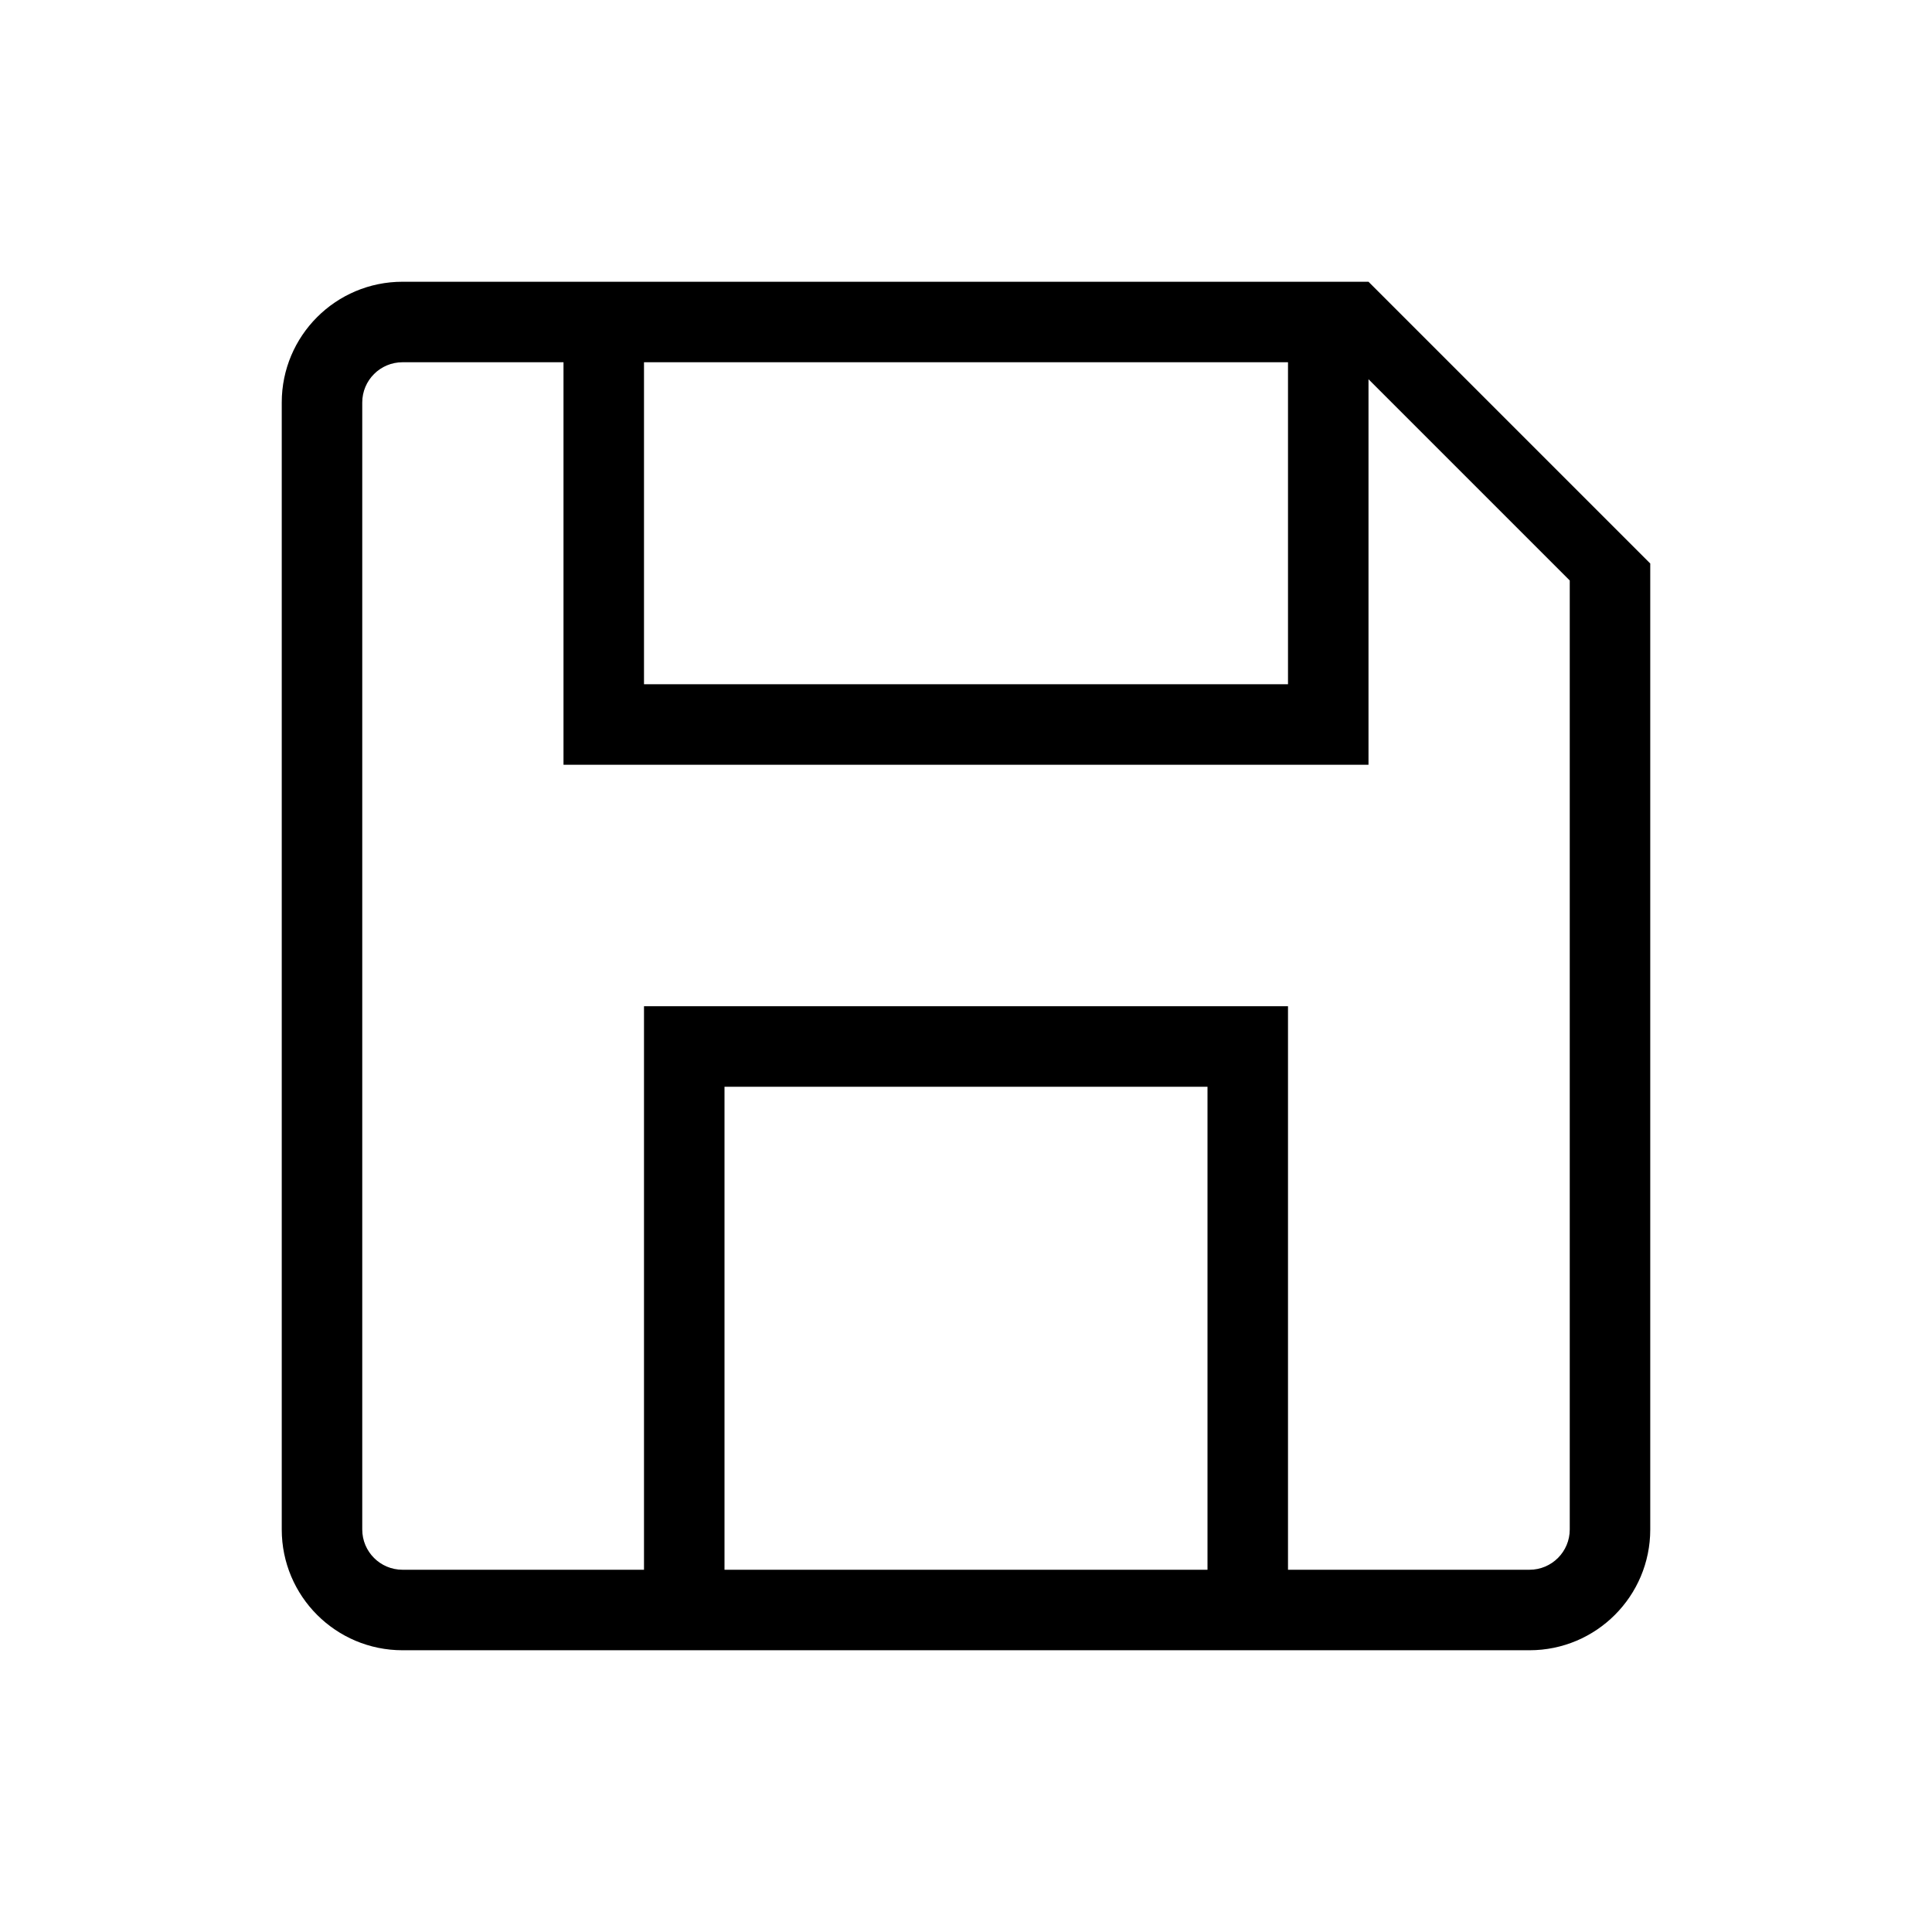
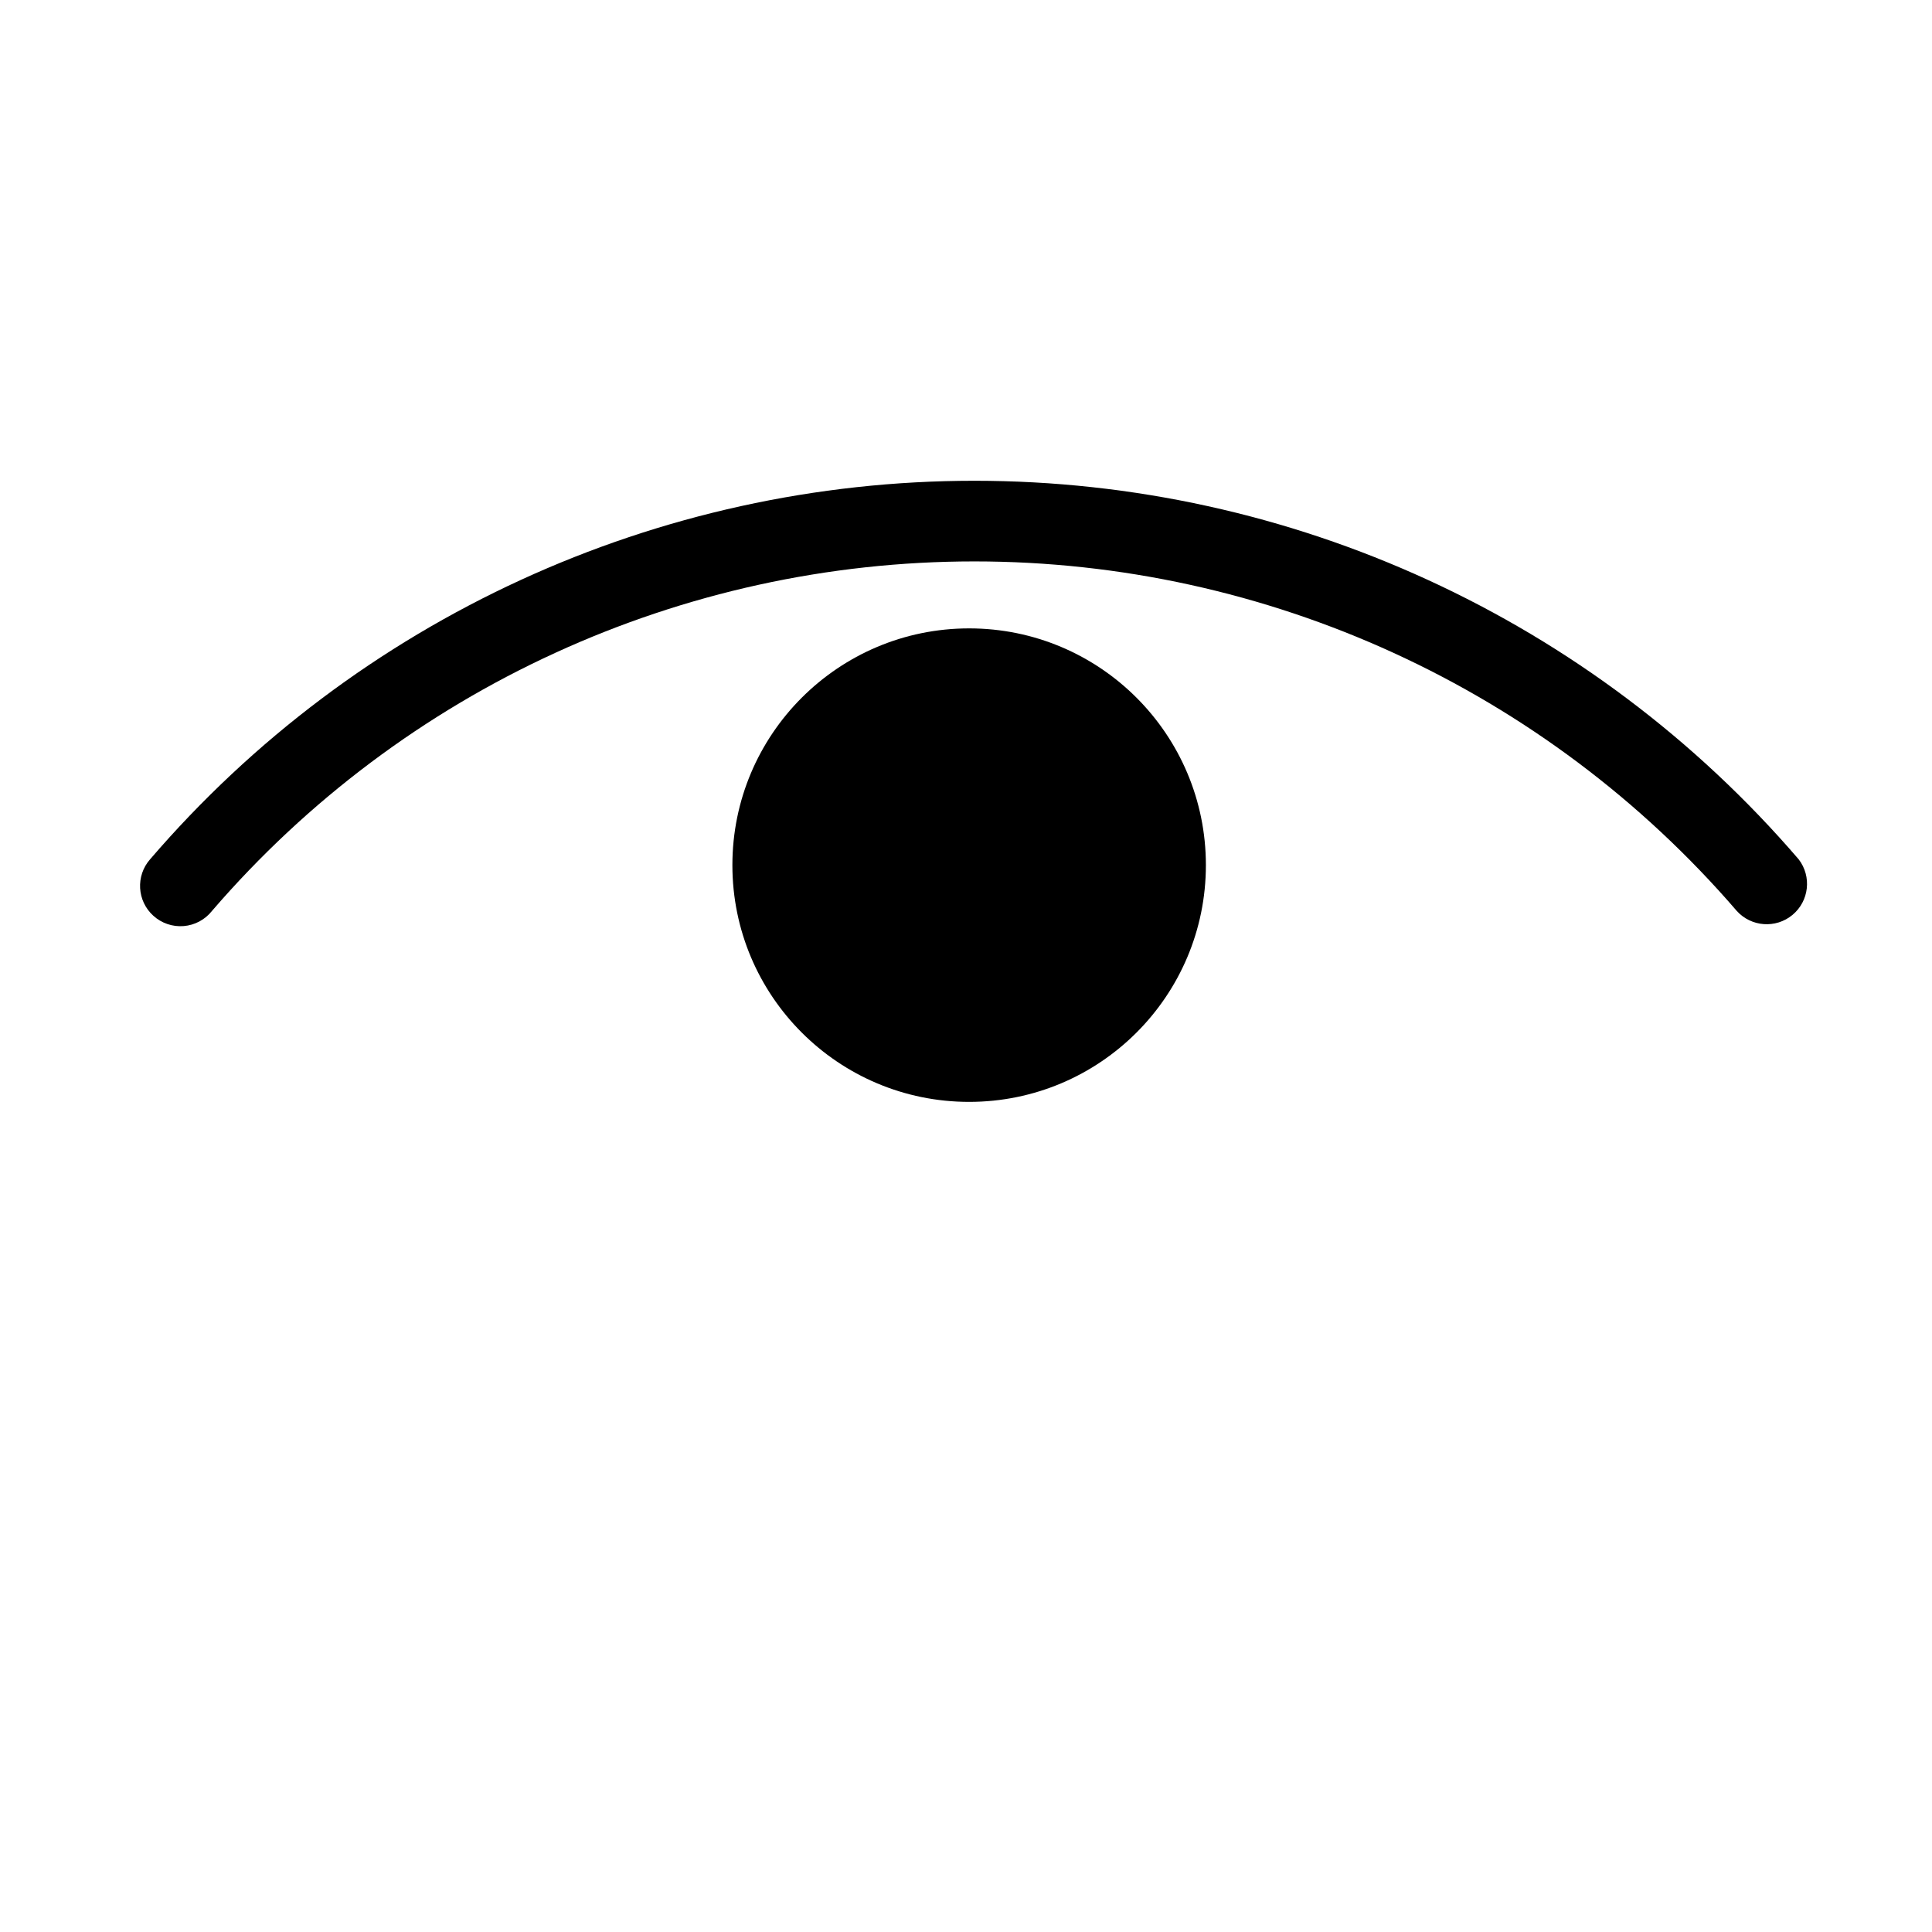
<svg xmlns="http://www.w3.org/2000/svg" viewBox="0 0 24 24" fill="currentColor" version="1.1" id="svg3">
  <defs id="defs3" />
-   <path id="path1" d="M 5 3.5 A 1.5 1.5 0 0 0 3.5 5 L 3.5 19 A 1.5 1.5 0 0 0 5 20.5 L 8 20.5 L 16 20.5 L 19 20.5 A 1.5 1.5 0 0 0 20.5 19 L 20.5 7 L 17 3.5 L 7 3.5 L 5 3.5 z M 5 4.5 L 7 4.5 L 7 9.5 L 17 9.5 L 17 4.711 L 19.5 7.211 L 19.5 19 A 0.5 0.5 0 0 1 19 19.5 L 16 19.5 L 16 12.5 L 8 12.5 L 8 19.5 L 5 19.5 A 0.5 0.5 0 0 1 4.5 19 L 4.5 5 A 0.5 0.5 0 0 1 5 4.5 z M 8 4.5 L 16 4.5 L 16 8.5 L 8 8.5 L 8 4.5 z M 9 13.5 L 15 13.5 L 15 19.5 L 9 19.5 L 9 13.5 z " />
+   <circle cx="12.039" cy="10.747" r="2.941" id="circle1" style="stroke-width:2.101" />
+   <path fill-rule="evenodd" d="m 1.904,11.375 a 0.5,0.5 0 0 1 -0.04,-0.7 13.5,13.5 0 0 1 20.48,0 0.501,0.501 0 0 1 -0.77,0.64 12.5,12.5 0 0 0 -18.94,0 0.5,0.5 0 0 1 -0.73,0.06 z" clip-rule="evenodd" id="path3" />
</svg>
